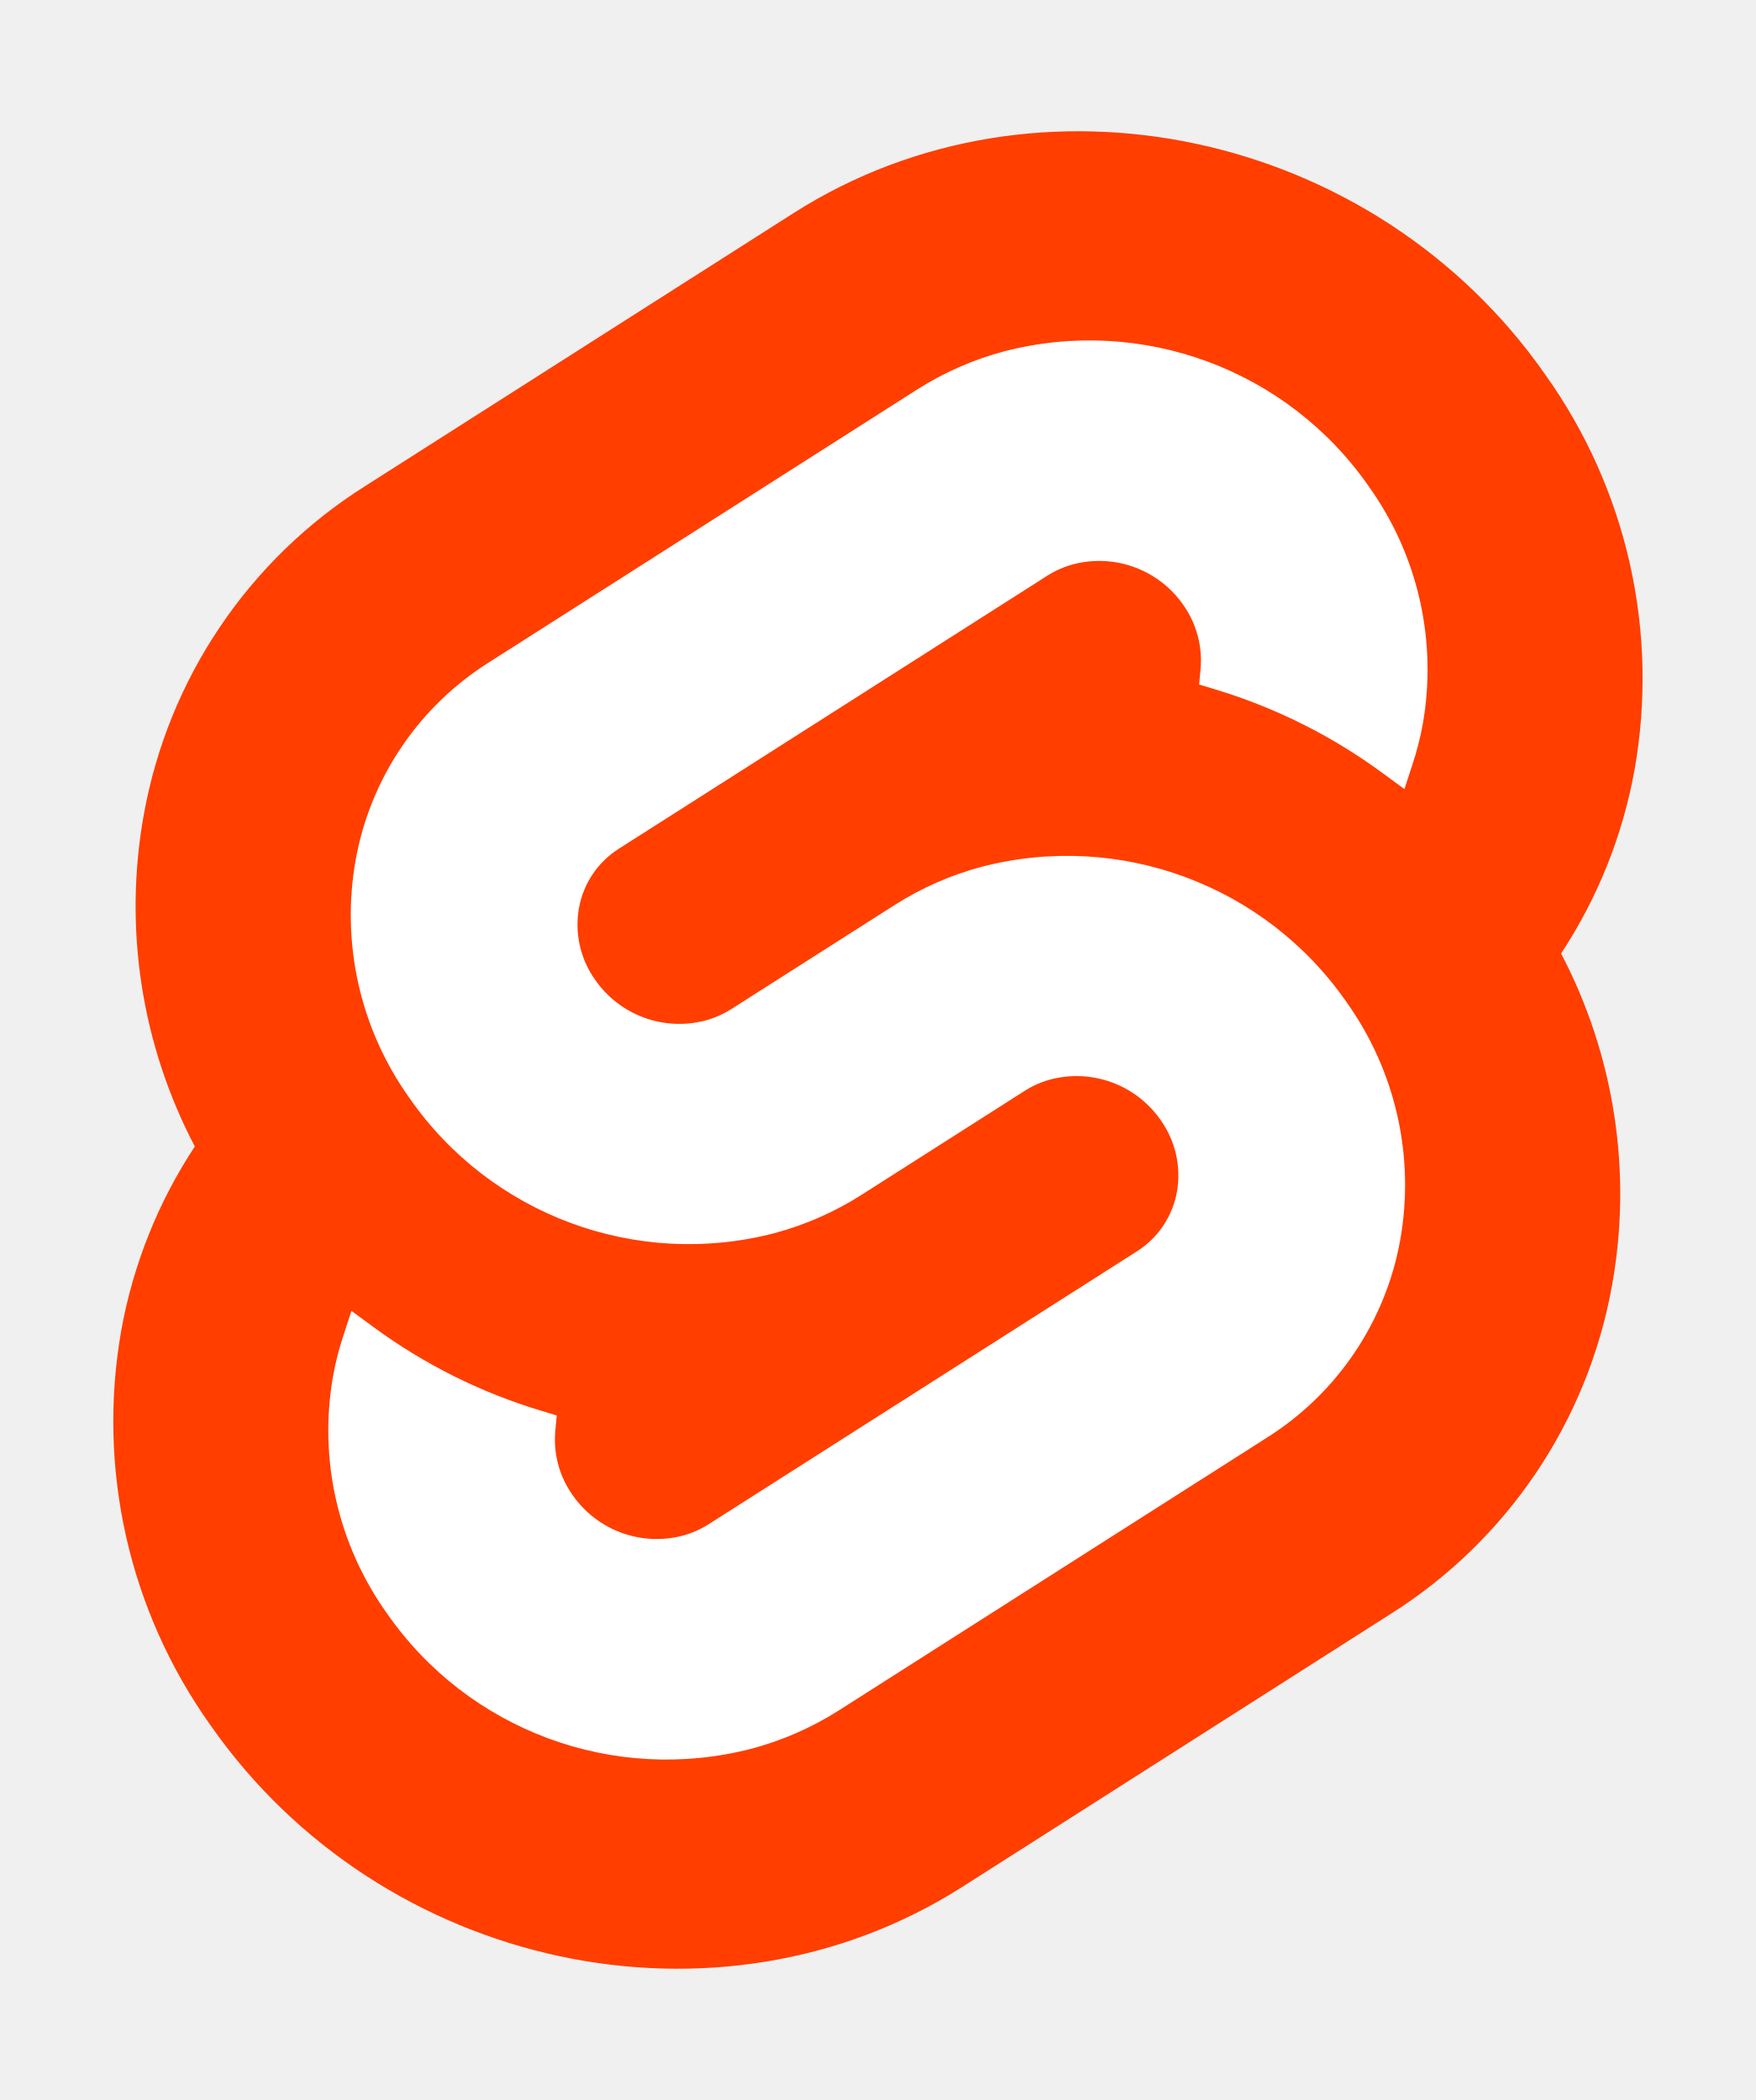
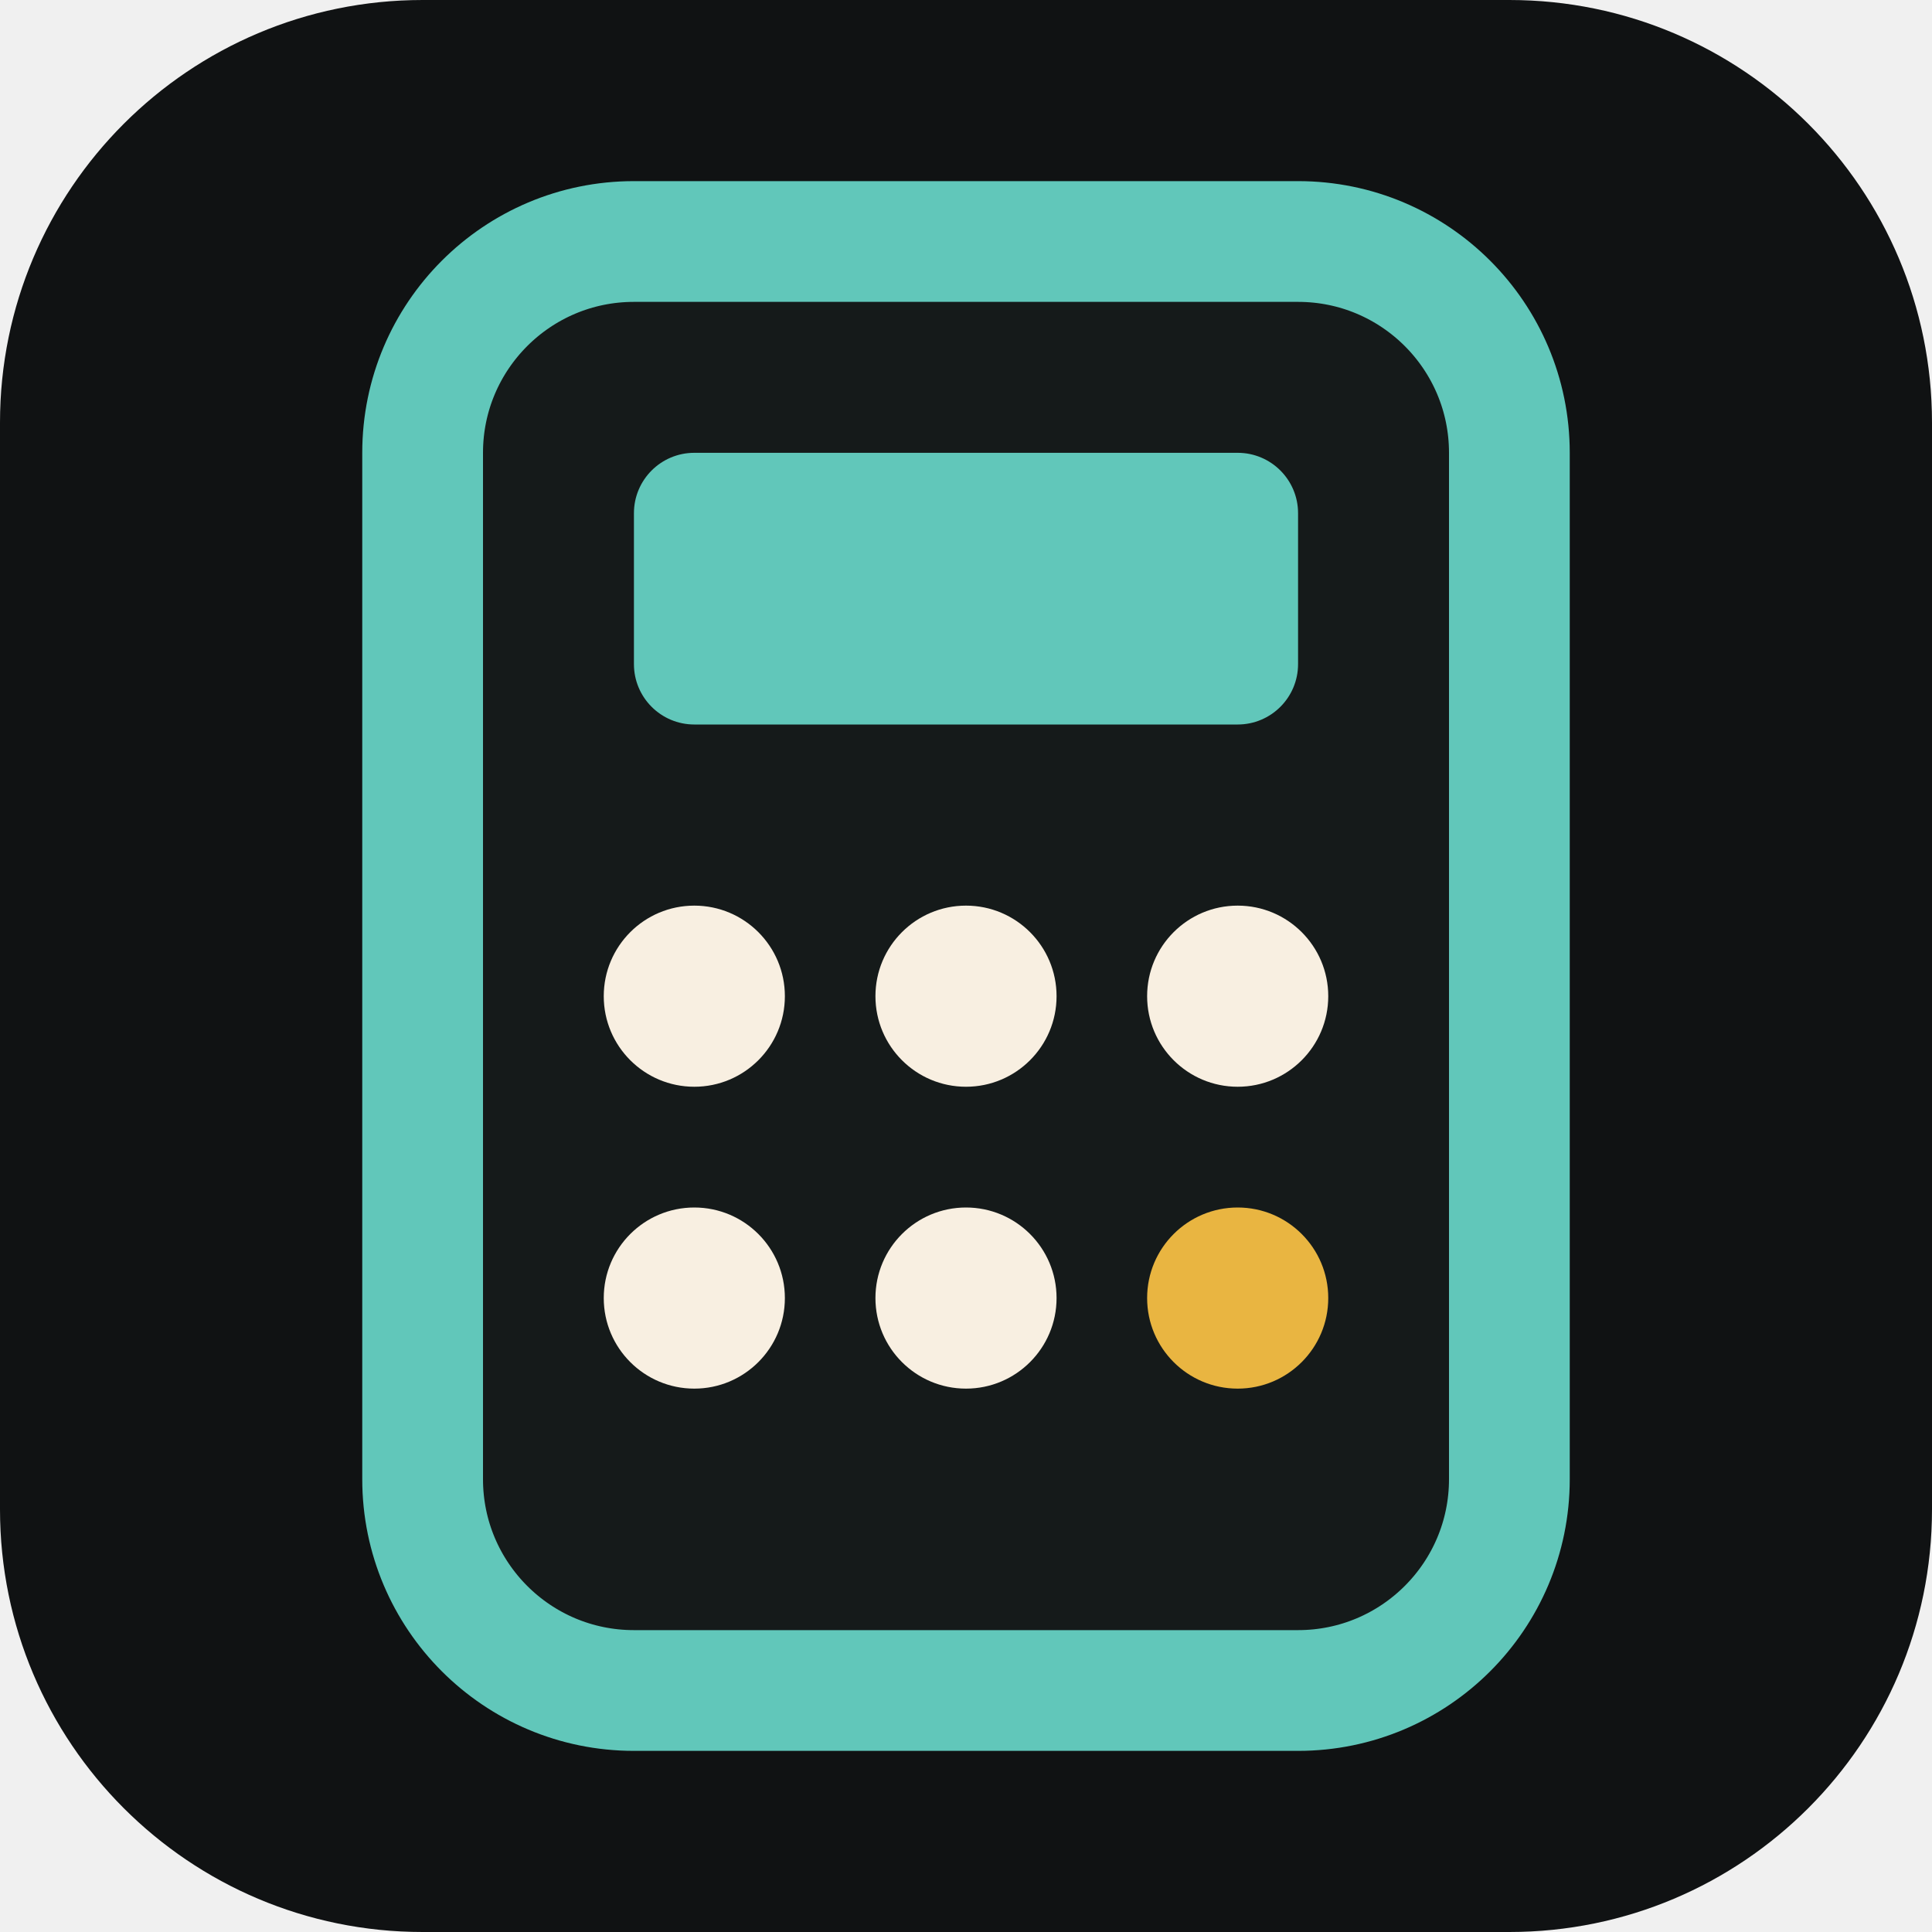
- <svg xmlns="http://www.w3.org/2000/svg" width="107" height="128" viewBox="0 0 107 128">
-   <path d="M94.157 22.819c-10.4-14.885-30.94-19.297-45.792-9.835L22.282 29.608A29.92 29.92 0 0 0 8.764 49.65a31.5 31.5 0 0 0 3.108 20.231 30 30 0 0 0-4.477 11.183 31.9 31.9 0 0 0 5.448 24.116c10.402 14.887 30.942 19.297 45.791 9.835l26.083-16.624A29.92 29.92 0 0 0 98.235 78.35a31.53 31.53 0 0 0-3.105-20.232 30 30 0 0 0 4.474-11.182 31.88 31.88 0 0 0-5.447-24.116" style="fill:#ff3e00" />
-   <path d="M45.817 106.582a20.72 20.72 0 0 1-22.237-8.243 19.17 19.17 0 0 1-3.277-14.503 18 18 0 0 1 .624-2.435l.49-1.498 1.337.981a33.6 33.6 0 0 0 10.203 5.098l.97.294-.09.968a5.85 5.85 0 0 0 1.052 3.878 6.24 6.24 0 0 0 6.695 2.485 5.8 5.8 0 0 0 1.603-.704L69.27 76.28a5.43 5.43 0 0 0 2.45-3.631 5.8 5.8 0 0 0-.987-4.371 6.24 6.24 0 0 0-6.698-2.487 5.7 5.7 0 0 0-1.6.704l-9.953 6.345a19 19 0 0 1-5.296 2.326 20.72 20.72 0 0 1-22.237-8.243 19.17 19.17 0 0 1-3.277-14.502 17.99 17.99 0 0 1 8.13-12.052l26.081-16.623a19 19 0 0 1 5.3-2.329 20.72 20.72 0 0 1 22.237 8.243 19.17 19.17 0 0 1 3.277 14.503 18 18 0 0 1-.624 2.435l-.49 1.498-1.337-.98a33.6 33.6 0 0 0-10.203-5.1l-.97-.294.09-.968a5.86 5.86 0 0 0-1.052-3.878 6.24 6.24 0 0 0-6.696-2.485 5.8 5.8 0 0 0-1.602.704L37.73 51.72a5.42 5.42 0 0 0-2.449 3.63 5.79 5.79 0 0 0 .986 4.372 6.24 6.24 0 0 0 6.698 2.486 5.8 5.8 0 0 0 1.602-.704l9.952-6.342a19 19 0 0 1 5.295-2.328 20.72 20.72 0 0 1 22.237 8.242 19.17 19.17 0 0 1 3.277 14.503 18 18 0 0 1-8.13 12.053l-26.081 16.622a19 19 0 0 1-5.3 2.328" style="fill:#fff" />
+ <svg xmlns="http://www.w3.org/2000/svg" viewBox="0 0 64 64">
+   <rect width="64" height="64" rx="14" fill="#101213" />
+   <rect x="14" y="8" width="36" height="48" rx="7" fill="#151a1a" stroke="#61c7ba" stroke-width="4" />
+   <rect x="21" y="15" width="22" height="9" rx="2" fill="#61c7ba" />
+   <circle cx="23" cy="33" r="3" fill="#f8efe1" />
+   <circle cx="32" cy="33" r="3" fill="#f8efe1" />
+   <circle cx="41" cy="33" r="3" fill="#f8efe1" />
+   <circle cx="23" cy="43" r="3" fill="#f8efe1" />
+   <circle cx="32" cy="43" r="3" fill="#f8efe1" />
+   <circle cx="41" cy="43" r="3" fill="#e9b541" />
</svg>
